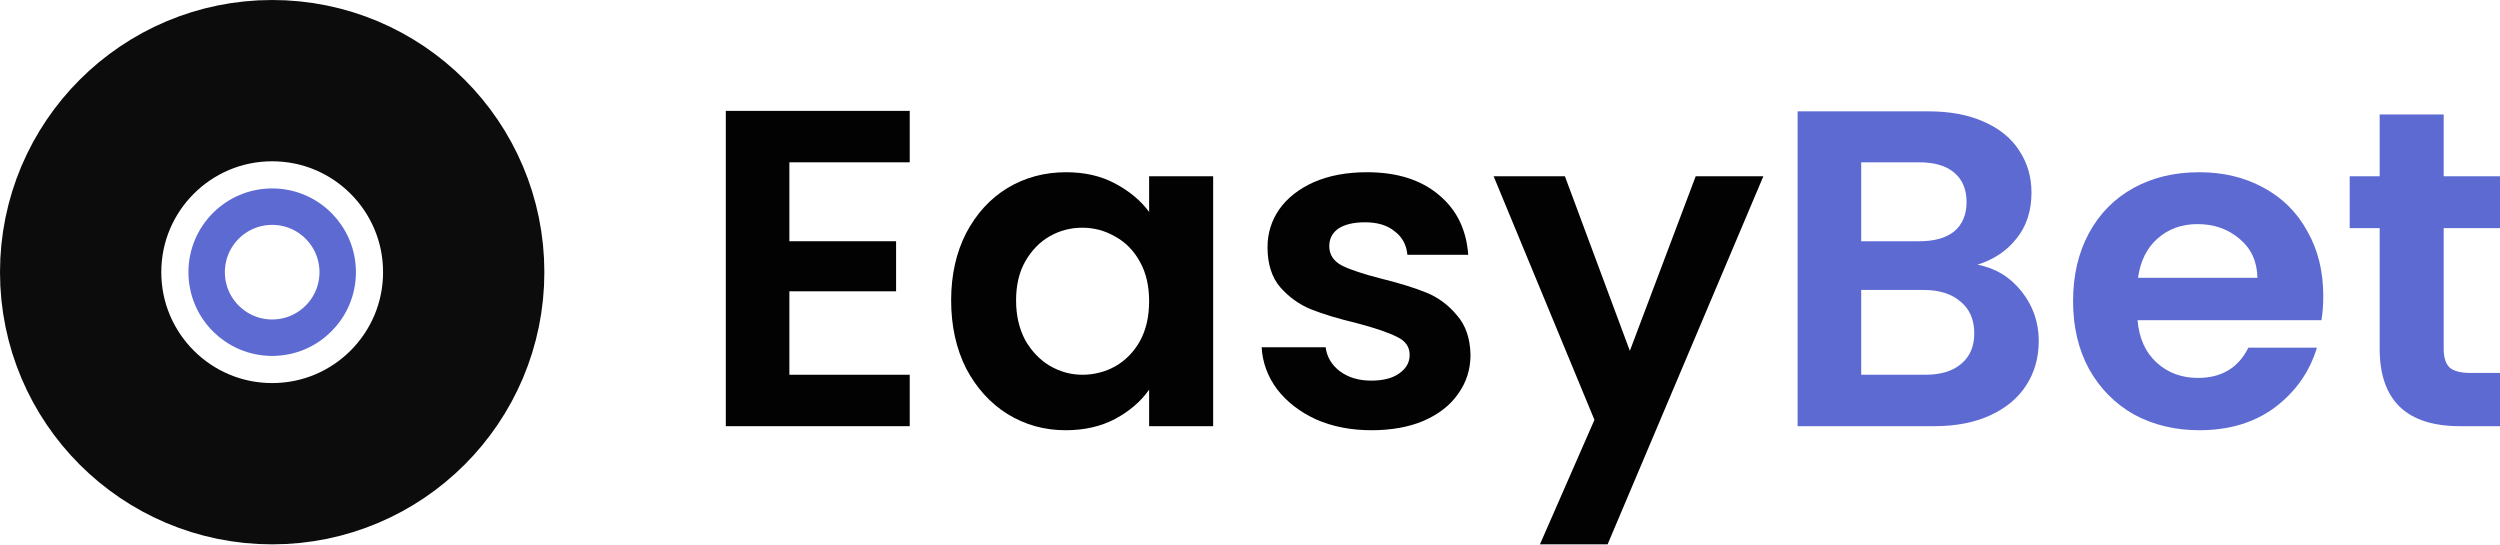
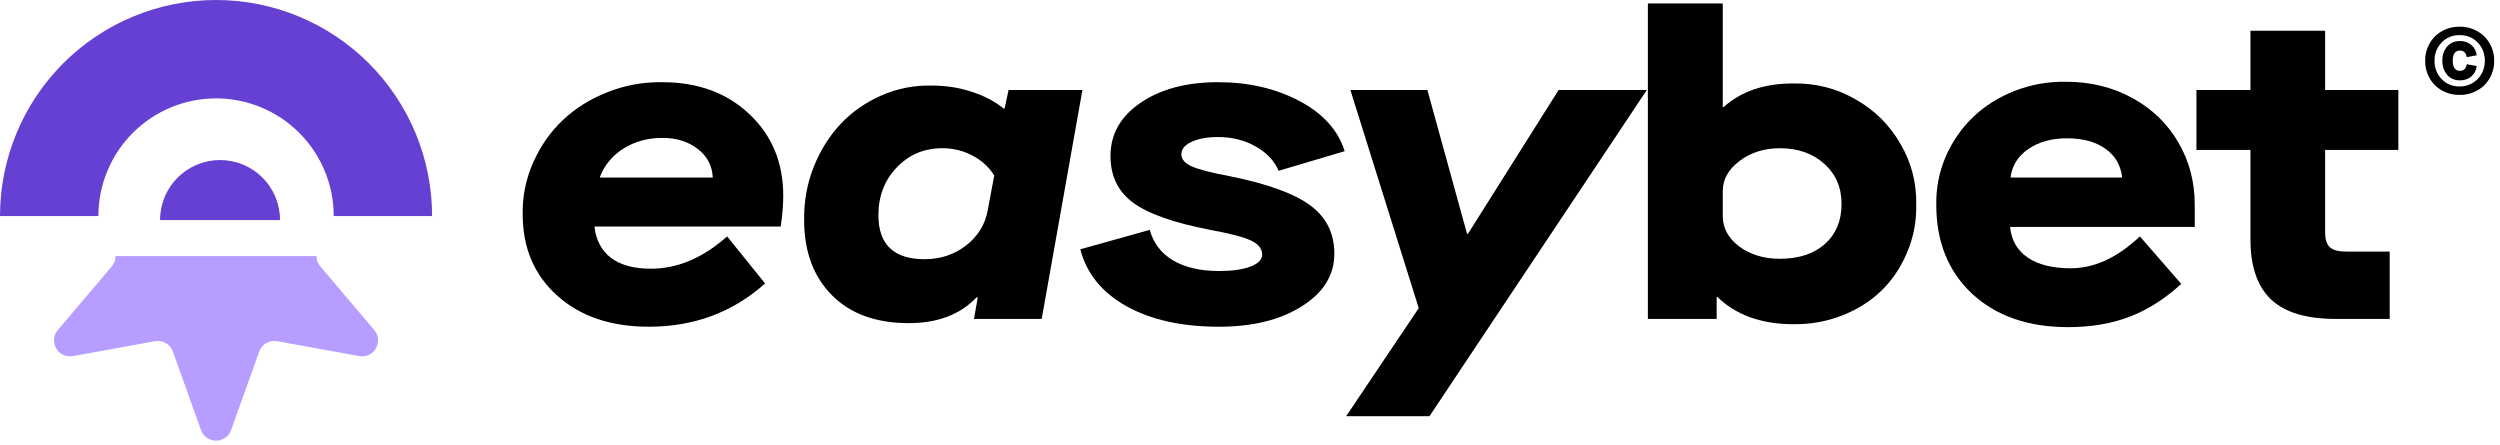
- <svg xmlns="http://www.w3.org/2000/svg" width="248" height="54" viewBox="0 0 248 54" fill="none">
-   <circle cx="27" cy="27" r="6.5" stroke="#5D6AD2" stroke-width="3.615" />
-   <circle cx="27" cy="27" r="19" stroke="#0C0C0C" stroke-width="16" />
-   <path d="M78.306 16.101V23.931H88.892V28.898H78.306V37.176H90.244V42.277H72V11H90.244V16.101H78.306Z" fill="#020202" />
-   <path d="M94.353 29.793C94.353 27.287 94.849 25.065 95.84 23.126C96.861 21.187 98.227 19.695 99.939 18.651C101.681 17.607 103.617 17.085 105.75 17.085C107.612 17.085 109.233 17.458 110.615 18.204C112.026 18.95 113.152 19.889 113.993 21.023V17.488H120.345V42.277H113.993V38.652C113.182 39.816 112.056 40.785 110.615 41.561C109.203 42.307 107.567 42.679 105.705 42.679C103.602 42.679 101.681 42.143 99.939 41.069C98.227 39.995 96.861 38.488 95.84 36.549C94.849 34.581 94.353 32.328 94.353 29.793ZM113.993 29.882C113.993 28.361 113.693 27.064 113.092 25.99C112.492 24.886 111.681 24.051 110.66 23.484C109.639 22.887 108.543 22.589 107.371 22.589C106.2 22.589 105.119 22.872 104.128 23.439C103.137 24.006 102.326 24.841 101.696 25.945C101.095 27.019 100.795 28.301 100.795 29.793C100.795 31.284 101.095 32.597 101.696 33.73C102.326 34.834 103.137 35.684 104.128 36.281C105.149 36.878 106.23 37.176 107.371 37.176C108.543 37.176 109.639 36.892 110.66 36.326C111.681 35.729 112.492 34.894 113.092 33.82C113.693 32.716 113.993 31.404 113.993 29.882Z" fill="#020202" />
-   <path d="M136.054 42.679C134.012 42.679 132.18 42.322 130.558 41.606C128.936 40.86 127.645 39.861 126.684 38.608C125.753 37.355 125.243 35.968 125.153 34.446H131.504C131.624 35.401 132.09 36.191 132.9 36.818C133.741 37.444 134.777 37.758 136.009 37.758C137.21 37.758 138.141 37.519 138.801 37.042C139.492 36.564 139.838 35.953 139.838 35.207C139.838 34.402 139.417 33.805 138.576 33.417C137.765 33 136.459 32.552 134.657 32.075C132.795 31.628 131.264 31.165 130.063 30.688C128.891 30.21 127.87 29.48 126.999 28.495C126.159 27.511 125.738 26.183 125.738 24.513C125.738 23.141 126.129 21.888 126.909 20.754C127.72 19.621 128.861 18.726 130.333 18.07C131.834 17.413 133.591 17.085 135.603 17.085C138.576 17.085 140.949 17.831 142.72 19.323C144.492 20.784 145.468 22.768 145.648 25.274H139.612C139.522 24.289 139.102 23.514 138.351 22.947C137.63 22.35 136.654 22.052 135.423 22.052C134.282 22.052 133.396 22.261 132.765 22.678C132.165 23.096 131.864 23.678 131.864 24.424C131.864 25.259 132.285 25.9 133.126 26.348C133.967 26.765 135.273 27.198 137.045 27.645C138.847 28.093 140.333 28.555 141.504 29.032C142.675 29.509 143.681 30.255 144.522 31.27C145.393 32.254 145.844 33.566 145.874 35.207C145.874 36.639 145.468 37.922 144.657 39.055C143.877 40.189 142.735 41.084 141.234 41.74C139.762 42.366 138.036 42.679 136.054 42.679Z" fill="#020202" />
-   <path d="M174.925 17.488L159.474 54H152.762L158.168 41.65L148.168 17.488H155.24L161.681 34.804L168.213 17.488H174.925Z" fill="#020202" />
-   <path d="M196.163 26.258C197.934 26.586 199.391 27.466 200.532 28.898C201.673 30.33 202.244 31.971 202.244 33.82C202.244 35.49 201.823 36.967 200.983 38.25C200.172 39.503 198.985 40.487 197.424 41.203C195.862 41.919 194.015 42.277 191.883 42.277H178.324V11.045H191.298C193.43 11.045 195.262 11.388 196.793 12.074C198.355 12.76 199.526 13.714 200.307 14.938C201.118 16.161 201.523 17.548 201.523 19.099C201.523 20.919 201.028 22.44 200.037 23.663C199.076 24.886 197.784 25.751 196.163 26.258ZM184.631 23.931H190.397C191.898 23.931 193.054 23.603 193.865 22.947C194.676 22.261 195.082 21.291 195.082 20.038C195.082 18.786 194.676 17.816 193.865 17.13C193.054 16.444 191.898 16.101 190.397 16.101H184.631V23.931ZM190.982 37.176C192.514 37.176 193.7 36.818 194.541 36.102C195.412 35.386 195.847 34.372 195.847 33.059C195.847 31.717 195.397 30.673 194.496 29.927C193.595 29.152 192.379 28.764 190.847 28.764H184.631V37.176H190.982Z" fill="#5D6AD2" />
-   <path d="M230.469 29.346C230.469 30.24 230.409 31.046 230.288 31.762H212.045C212.195 33.551 212.826 34.953 213.937 35.968C215.048 36.982 216.414 37.489 218.036 37.489C220.378 37.489 222.045 36.49 223.036 34.491H229.838C229.117 36.878 227.736 38.846 225.694 40.398C223.652 41.919 221.144 42.679 218.171 42.679C215.769 42.679 213.606 42.157 211.684 41.113C209.793 40.039 208.306 38.533 207.225 36.594C206.174 34.655 205.648 32.418 205.648 29.882C205.648 27.317 206.174 25.065 207.225 23.126C208.276 21.187 209.747 19.695 211.639 18.651C213.531 17.607 215.709 17.085 218.171 17.085C220.544 17.085 222.661 17.592 224.523 18.607C226.415 19.621 227.871 21.068 228.892 22.947C229.943 24.796 230.469 26.929 230.469 29.346ZM223.937 27.556C223.907 25.945 223.321 24.662 222.18 23.708C221.039 22.723 219.643 22.231 217.991 22.231C216.429 22.231 215.108 22.708 214.027 23.663C212.976 24.588 212.33 25.885 212.09 27.556H223.937Z" fill="#5D6AD2" />
-   <path d="M242.414 22.634V34.625C242.414 35.461 242.609 36.072 243 36.46C243.42 36.818 244.111 36.997 245.072 36.997H248V42.277H244.036C238.721 42.277 236.063 39.711 236.063 34.581V22.634H233.09V17.488H236.063V11.358H242.414V17.488H248V22.634H242.414Z" fill="#5D6AD2" />
+ <svg xmlns="http://www.w3.org/2000/svg" width="405" height="72" viewBox="0 0 405 72" fill="none">
+   <path d="M126.476 36.693H96.296C96.546 38.904 97.446 40.601 98.996 41.786C100.545 42.948 102.698 43.529 105.456 43.529C109.762 43.529 113.875 41.786 117.795 38.3L123.947 45.922C118.706 50.593 112.428 52.929 105.114 52.929C98.962 52.929 94.017 51.254 90.28 47.904C86.543 44.555 84.674 40.157 84.674 34.711C84.629 31.771 85.198 28.969 86.383 26.303C87.568 23.637 89.175 21.347 91.203 19.433C93.231 17.519 95.646 16.015 98.449 14.921C101.274 13.804 104.225 13.269 107.301 13.315C113.044 13.315 117.738 15.035 121.383 18.476C125.052 21.916 126.886 26.326 126.886 31.703C126.886 33.207 126.75 34.87 126.476 36.693ZM115.47 28.764C115.379 26.827 114.559 25.277 113.009 24.115C111.483 22.93 109.58 22.338 107.301 22.338C104.932 22.338 102.824 22.919 100.978 24.081C99.155 25.243 97.879 26.804 97.15 28.764H115.47Z" fill="black" />
+   <path d="M175.353 14.579L168.756 51.664H157.785L158.4 48.178H158.195C155.552 50.958 151.894 52.348 147.223 52.348C141.937 52.348 137.801 50.855 134.816 47.87C131.785 44.84 130.27 40.761 130.27 35.634C130.225 32.694 130.726 29.869 131.774 27.157C132.845 24.446 134.292 22.11 136.115 20.15C137.961 18.168 140.182 16.607 142.78 15.468C145.378 14.329 148.112 13.793 150.983 13.861C153.216 13.861 155.347 14.192 157.375 14.852C159.425 15.513 161.169 16.425 162.604 17.587H162.741L163.39 14.579H175.353ZM160.006 34.096L161.066 28.422C160.2 27.055 159.027 25.984 157.546 25.209C156.064 24.412 154.435 24.013 152.658 24.013C149.696 24.013 147.223 25.061 145.241 27.157C143.281 29.231 142.301 31.794 142.301 34.848C142.301 39.61 144.796 41.991 149.787 41.991C152.316 41.991 154.538 41.262 156.452 39.804C158.389 38.323 159.573 36.42 160.006 34.096Z" fill="black" />
+   <path d="M175.011 40.385L186.256 37.24C186.849 39.382 188.114 41.034 190.05 42.196C192.01 43.336 194.482 43.905 197.467 43.905C199.609 43.905 201.307 43.666 202.56 43.188C203.836 42.709 204.474 42.06 204.474 41.239C204.474 40.305 203.882 39.553 202.697 38.983C201.512 38.414 199.302 37.833 196.066 37.24C190.164 36.101 185.994 34.631 183.556 32.831C181.118 31.031 179.899 28.513 179.899 25.277C179.899 21.745 181.517 18.874 184.753 16.664C188.011 14.431 192.204 13.315 197.331 13.315C202.298 13.315 206.707 14.34 210.558 16.391C214.341 18.396 216.768 21.096 217.838 24.491L207.14 27.67C206.434 26.029 205.181 24.708 203.38 23.705C201.603 22.703 199.587 22.201 197.331 22.201C195.553 22.201 194.118 22.463 193.024 22.987C191.93 23.489 191.383 24.161 191.383 25.004C191.383 25.801 191.942 26.451 193.058 26.952C194.175 27.453 196.248 27.989 199.279 28.559C205.363 29.789 209.692 31.361 212.267 33.275C214.865 35.19 216.164 37.798 216.164 41.102C216.164 44.566 214.409 47.403 210.9 49.613C207.414 51.824 202.936 52.929 197.467 52.929C191.475 52.929 186.484 51.824 182.497 49.613C178.509 47.38 176.014 44.304 175.011 40.385Z" fill="black" />
+   <path d="M229.836 49.921L218.761 14.579H231.237L237.663 37.89H237.799L252.497 14.579H266.784L231.579 67.421H218.078L229.836 49.921Z" fill="black" />
+   <path d="M278.234 48.109H278.097V51.664H266.955V0.565H279.088V17.348H279.225C282.051 14.796 285.799 13.52 290.47 13.52C294.116 13.451 297.489 14.306 300.587 16.083C303.686 17.838 306.113 20.241 307.868 23.295C309.645 26.326 310.5 29.618 310.431 33.173C310.477 35.884 309.987 38.448 308.962 40.863C307.959 43.279 306.569 45.352 304.792 47.084C303.037 48.793 300.907 50.137 298.4 51.117C295.893 52.097 293.227 52.564 290.402 52.519C287.918 52.519 285.617 52.143 283.498 51.391C281.401 50.616 279.647 49.522 278.234 48.109ZM298.332 33.036C298.332 30.37 297.397 28.205 295.529 26.542C293.683 24.856 291.279 24.013 288.317 24.013C285.81 24.013 283.646 24.696 281.823 26.064C280 27.431 279.088 29.06 279.088 30.951V35.019C279.088 36.933 279.966 38.562 281.72 39.906C283.543 41.251 285.742 41.923 288.317 41.923C291.393 41.923 293.831 41.125 295.631 39.53C297.432 37.912 298.332 35.748 298.332 33.036Z" fill="black" />
+   <path d="M313.678 33.173C313.633 30.439 314.145 27.829 315.216 25.346C316.31 22.862 317.791 20.731 319.66 18.954C321.528 17.154 323.773 15.741 326.393 14.716C329.036 13.69 331.805 13.2 334.699 13.246C338.664 13.246 342.241 14.123 345.431 15.878C348.621 17.61 351.105 20.002 352.882 23.056C354.66 26.086 355.548 29.459 355.548 33.173V36.762H325.641C325.823 38.881 326.769 40.533 328.478 41.718C330.187 42.88 332.511 43.461 335.451 43.461C339.279 43.461 343.016 41.741 346.662 38.3L353.361 45.99C350.763 48.383 347.995 50.149 345.055 51.288C342.116 52.427 338.778 52.997 335.041 52.997C328.569 52.997 323.385 51.197 319.489 47.597C315.615 43.974 313.678 39.166 313.678 33.173ZM343.791 28.764C343.563 26.759 342.651 25.198 341.056 24.081C339.484 22.965 337.41 22.406 334.836 22.406C332.352 22.406 330.267 22.987 328.581 24.149C326.894 25.311 325.937 26.85 325.71 28.764H343.791Z" fill="black" />
+   <path d="M376.671 24.286V37.65C376.671 38.79 376.934 39.599 377.458 40.077C377.982 40.533 378.893 40.761 380.192 40.761H387.13V51.664H378.38C373.641 51.664 370.155 50.616 367.921 48.52C365.688 46.4 364.572 43.153 364.572 38.778V24.286H355.822V14.579H364.572V4.975H376.671V14.579H388.532V24.286H376.671Z" fill="black" />
+   <path d="M392.879 9.846C392.867 9.09 393.002 8.369 393.283 7.684C393.564 6.998 393.951 6.409 394.443 5.917C394.935 5.419 395.53 5.026 396.227 4.739C396.93 4.452 397.674 4.314 398.46 4.326C399.239 4.314 399.977 4.452 400.674 4.739C401.378 5.026 401.978 5.419 402.476 5.917C402.974 6.409 403.364 6.998 403.645 7.684C403.932 8.369 404.07 9.09 404.058 9.846C404.07 10.601 403.932 11.325 403.645 12.017C403.364 12.702 402.974 13.294 402.476 13.792C401.978 14.284 401.378 14.674 400.674 14.961C399.977 15.248 399.239 15.386 398.46 15.374C397.674 15.386 396.93 15.248 396.227 14.961C395.53 14.674 394.935 14.284 394.443 13.792C393.951 13.294 393.564 12.702 393.283 12.017C393.002 11.325 392.867 10.601 392.879 9.846ZM402.546 9.846C402.546 8.68 402.163 7.695 401.395 6.893C400.628 6.09 399.649 5.688 398.46 5.688C397.282 5.688 396.309 6.09 395.542 6.893C394.774 7.695 394.39 8.68 394.39 9.846C394.39 11.012 394.774 11.999 395.542 12.808C396.309 13.61 397.282 14.012 398.46 14.012C399.233 14.012 399.933 13.824 400.56 13.449C401.187 13.074 401.673 12.57 402.019 11.938C402.371 11.299 402.546 10.601 402.546 9.846ZM395.656 9.828C395.656 8.902 395.92 8.135 396.447 7.525C396.974 6.939 397.669 6.646 398.53 6.646C399.256 6.646 399.869 6.863 400.367 7.297C400.865 7.725 401.149 8.281 401.219 8.967L399.611 9.257C399.546 8.894 399.423 8.627 399.242 8.457C399.066 8.281 398.811 8.193 398.477 8.193C398.114 8.193 397.833 8.334 397.633 8.615C397.44 8.896 397.343 9.301 397.343 9.828C397.343 10.355 397.44 10.763 397.633 11.05C397.833 11.331 398.114 11.472 398.477 11.472C398.811 11.472 399.066 11.387 399.242 11.217C399.423 11.041 399.546 10.771 399.611 10.408L401.219 10.698C401.149 11.384 400.865 11.943 400.367 12.377C399.869 12.805 399.256 13.018 398.53 13.018C397.669 13.018 396.974 12.726 396.447 12.14C395.92 11.53 395.656 10.76 395.656 9.828Z" fill="black" />
+   <path fill-rule="evenodd" clip-rule="evenodd" d="M18.723 41.481C18.723 42.078 18.518 42.675 18.108 43.158L9.372 53.459C7.798 55.316 9.418 58.122 11.813 57.687L25.101 55.272C26.349 55.045 27.578 55.755 28.006 56.949L32.559 69.665C33.379 71.956 36.62 71.956 37.44 69.665L41.993 56.949C42.421 55.755 43.65 55.045 44.898 55.272L58.187 57.687C60.581 58.122 62.202 55.316 60.627 53.459L51.892 43.158C51.481 42.675 51.276 42.078 51.276 41.481L18.723 41.481Z" fill="#B79DFF" />
+   <path d="M70 35C70 30.404 69.095 25.852 67.336 21.606C65.577 17.36 62.999 13.501 59.749 10.251C56.499 7.001 52.64 4.423 48.394 2.664C44.148 0.905 39.596 -2.00909e-07 35 0C30.404 2.00909e-07 25.852 0.905 21.606 2.664C17.36 4.423 13.501 7.001 10.251 10.251C7.001 13.501 4.423 17.36 2.664 21.606C0.905 25.852 -4.01818e-07 30.404 0 35H15.938C15.938 32.497 16.431 30.018 17.39 27.706C18.347 25.393 19.752 23.291 21.521 21.521C23.291 19.752 25.393 18.347 27.706 17.39C30.018 16.431 32.497 15.938 35 15.938C37.503 15.938 39.982 16.431 42.294 17.39C44.607 18.347 46.709 19.752 48.478 21.521C50.248 23.291 51.653 25.393 52.611 27.706C53.569 30.018 54.062 32.497 54.062 35H70Z" fill="#6640D2" />
+   <path d="M45.37 35.648C45.37 34.371 45.119 33.107 44.63 31.928C44.142 30.748 43.426 29.676 42.523 28.773C41.62 27.871 40.548 27.155 39.369 26.666C38.189 26.177 36.925 25.926 35.648 25.926C34.372 25.926 33.107 26.177 31.928 26.666C30.748 27.155 29.677 27.871 28.774 28.773C27.871 29.676 27.155 30.748 26.666 31.928C26.178 33.107 25.926 34.371 25.926 35.648L35.648 35.648H45.37Z" fill="#6640D2" />
</svg>
